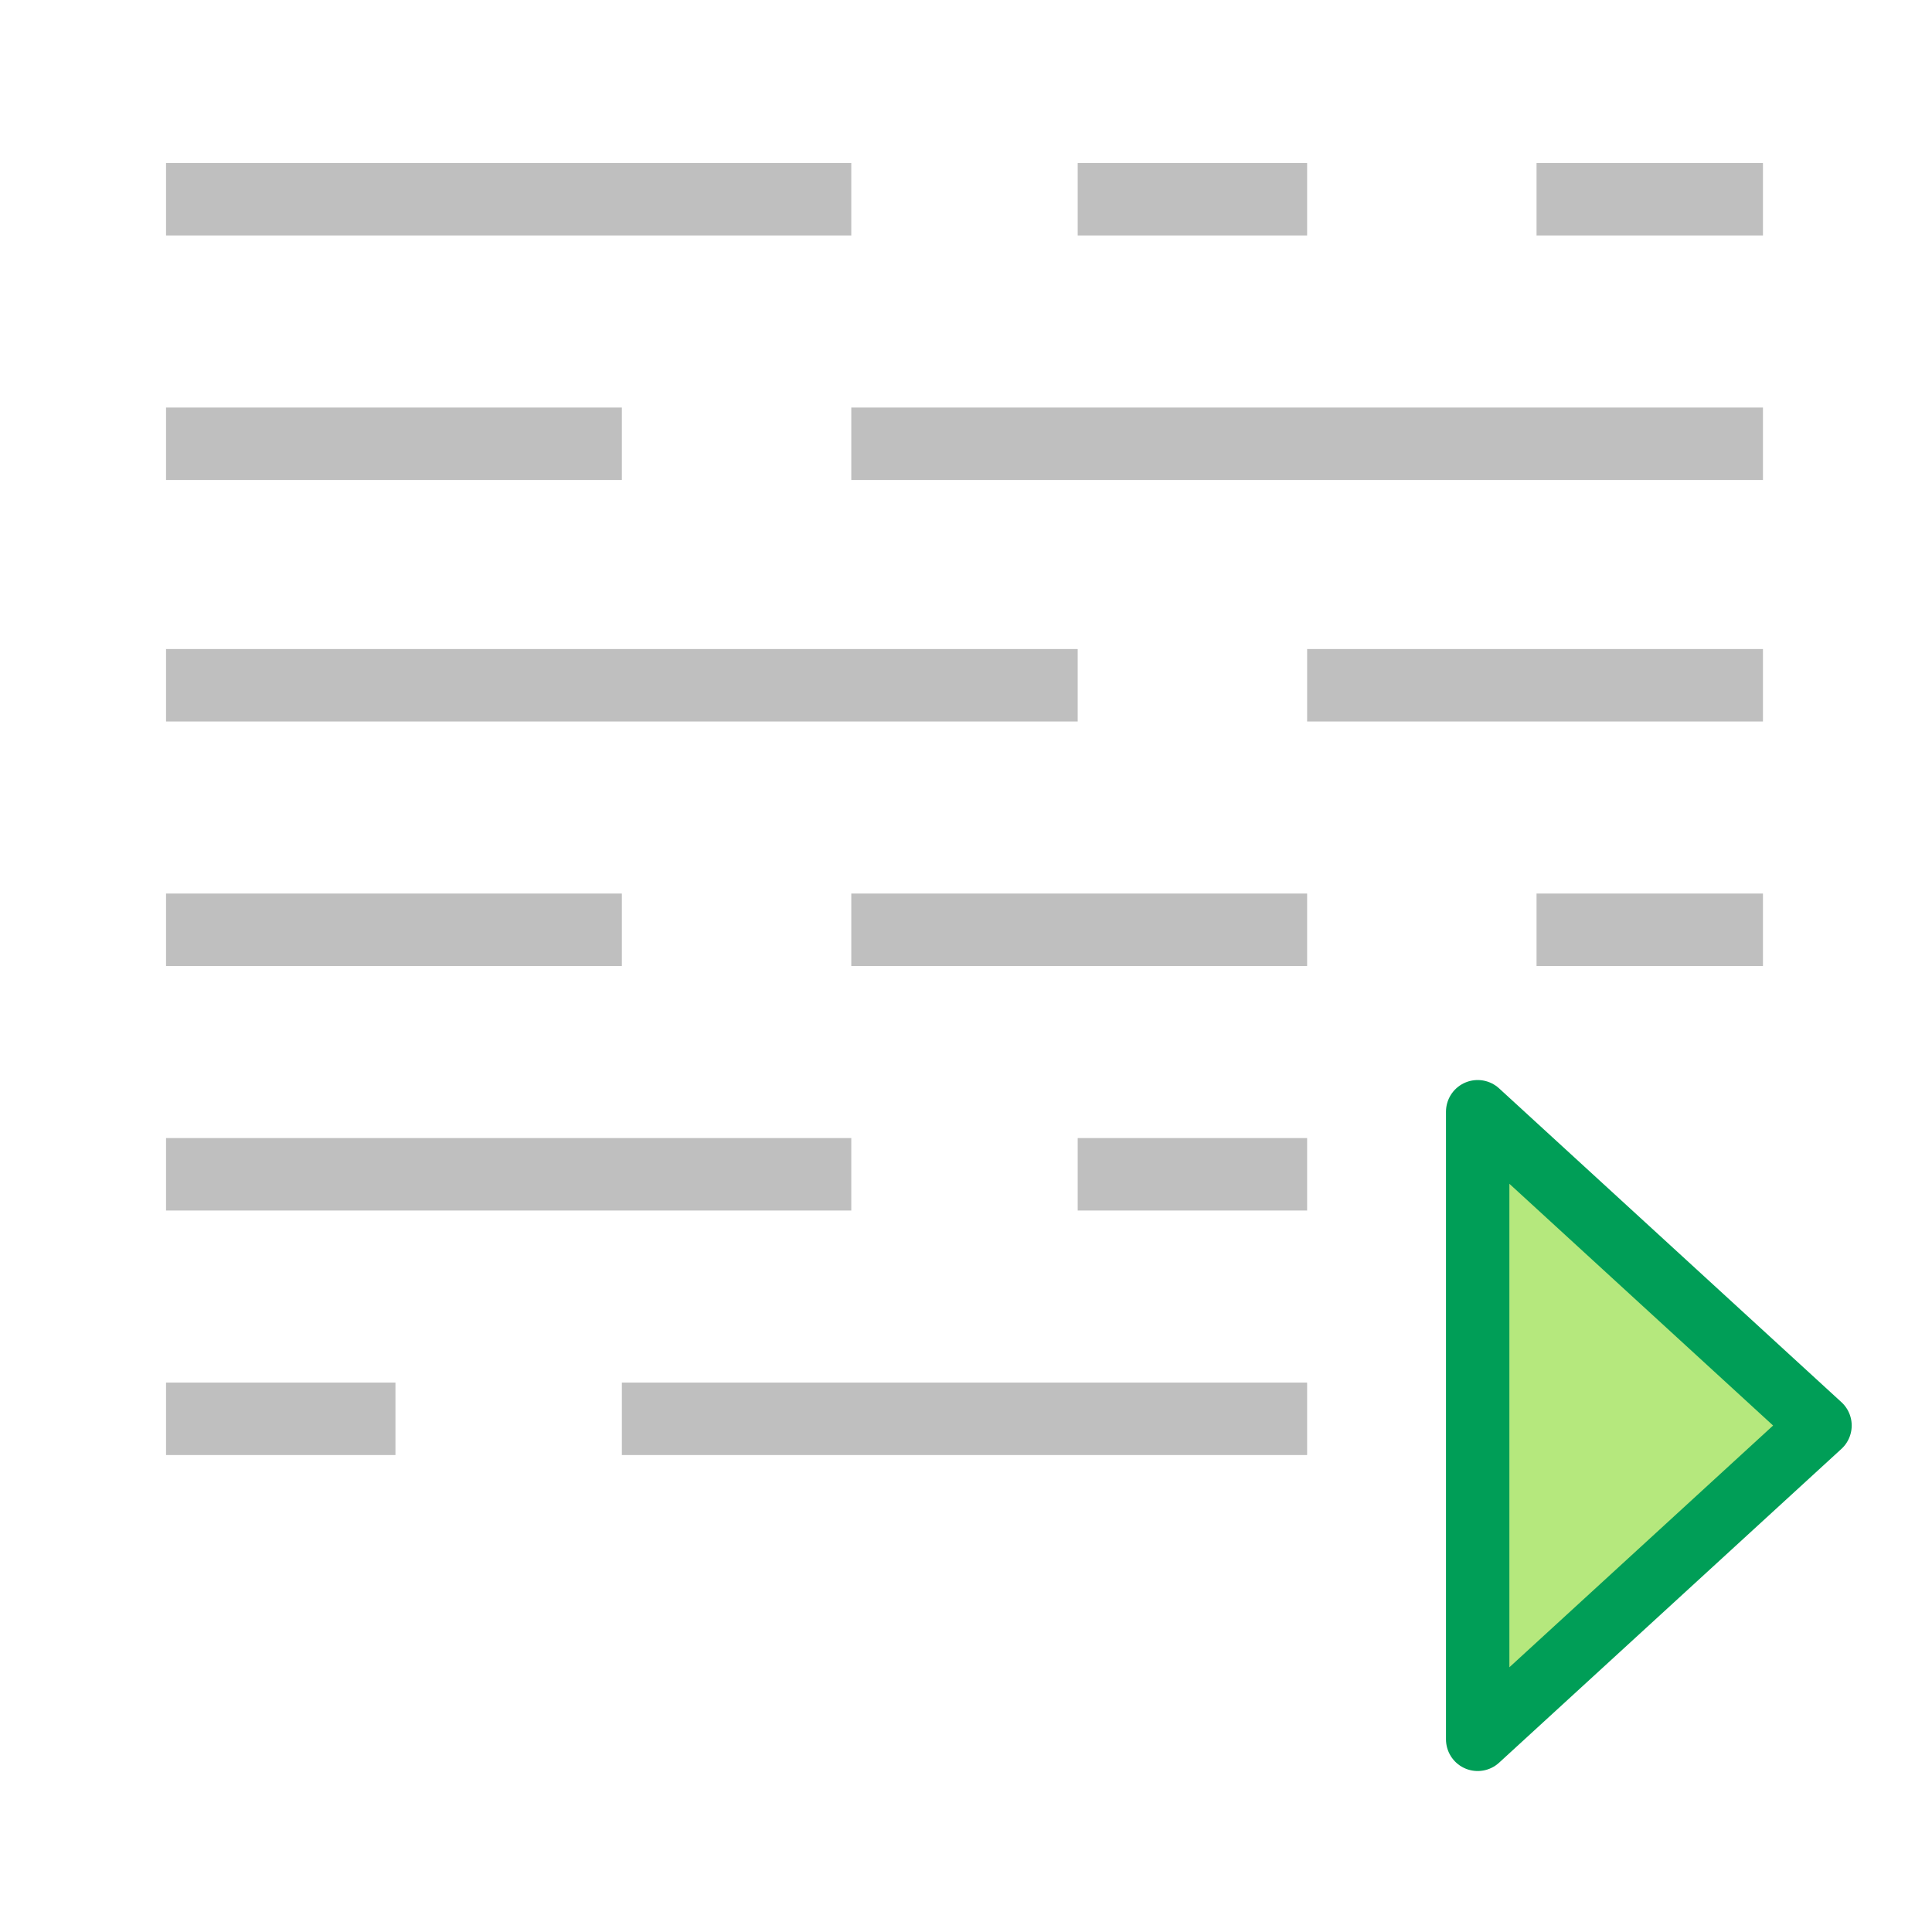
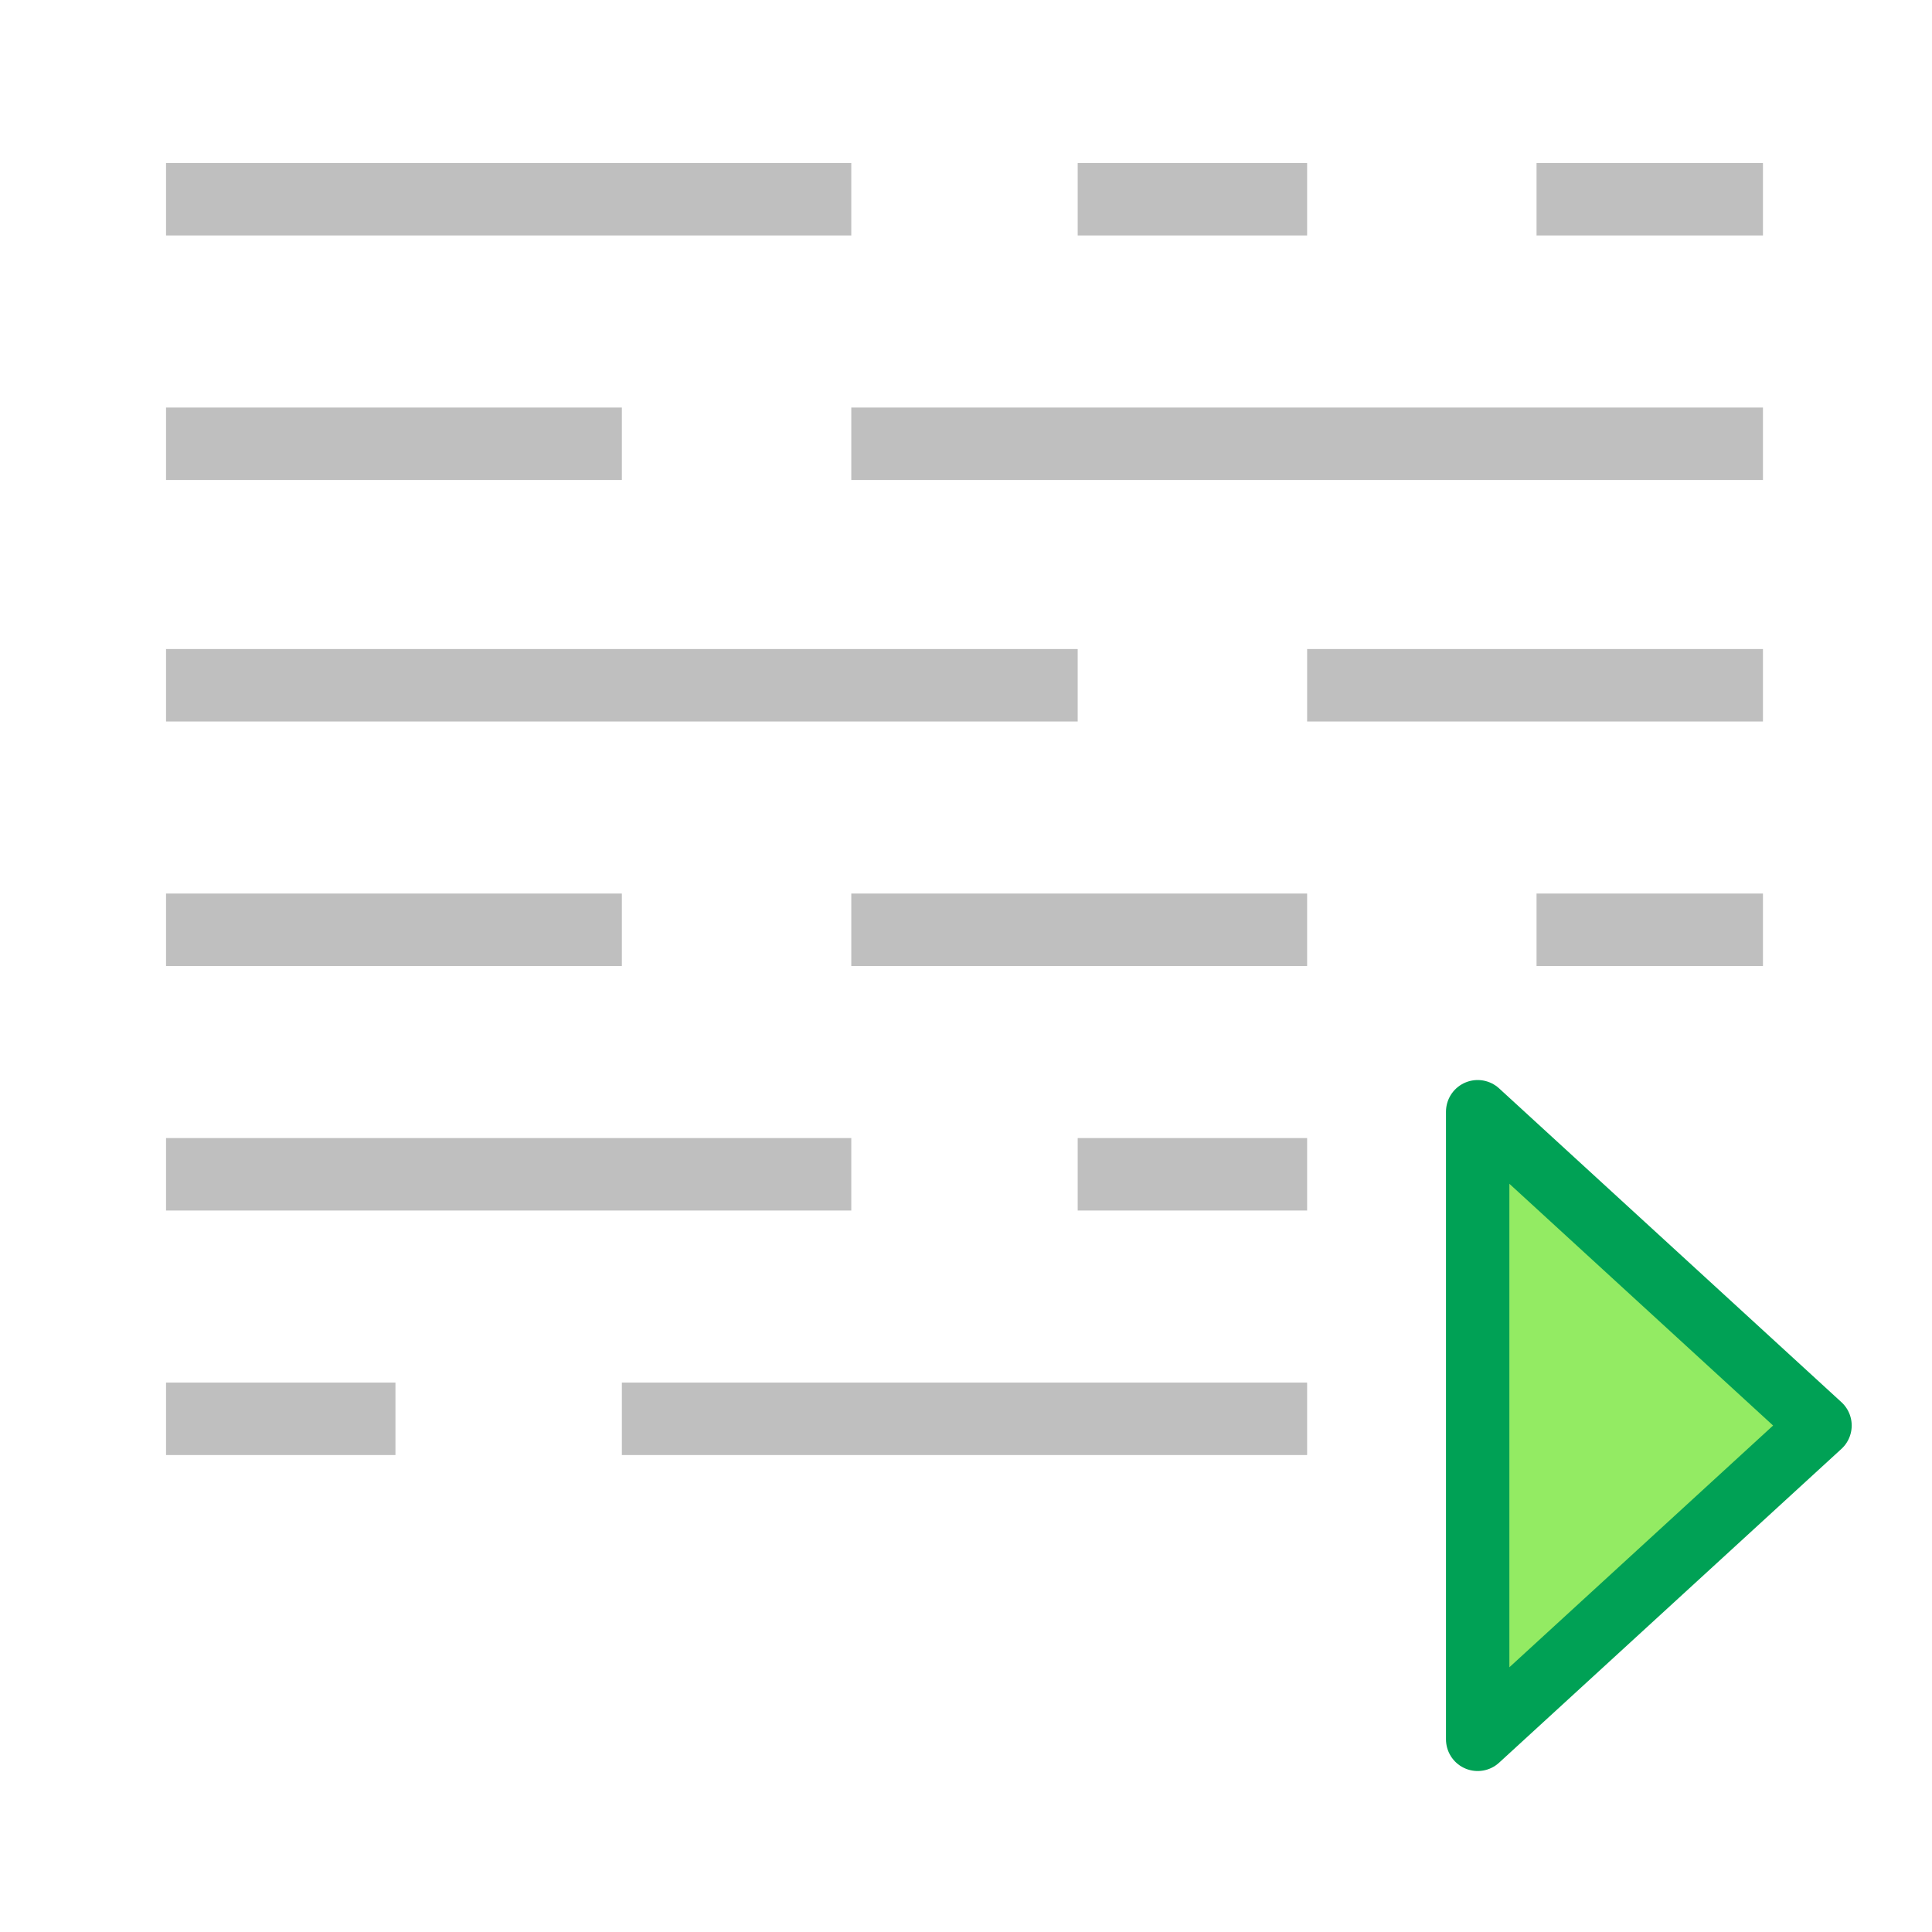
- <svg xmlns="http://www.w3.org/2000/svg" version="1.1" id="Layer_1" x="0px" y="0px" width="640px" height="640px" viewBox="0 0 640 640" enable-background="new 0 0 640 640" xml:space="preserve">
-   <defs id="defs14" />
-   <path fill="#8CC63F" stroke="#006837" stroke-width="10" stroke-linejoin="round" stroke-miterlimit="10" d="M653,149" id="path1" />
-   <line fill="none" stroke="#4D4D4D" stroke-width="24" stroke-miterlimit="10" x1="55" y1="66" x2="282" y2="66" id="line1" style="stroke:#bfbfbf;stroke-opacity:1" />
-   <line fill="none" stroke="#4D4D4D" stroke-width="24" stroke-miterlimit="10" x1="357" y1="66" x2="433" y2="66" id="line2" style="stroke:#bfbfbf;stroke-opacity:1" />
-   <line fill="none" stroke="#4D4D4D" stroke-width="24" stroke-miterlimit="10" x1="509" y1="66" x2="584" y2="66" id="line3" style="stroke:#bfbfbf;stroke-opacity:1" />
-   <line fill="none" stroke="#4D4D4D" stroke-width="24" stroke-miterlimit="10" x1="55" y1="147" x2="206" y2="147" id="line4" style="stroke:#bfbfbf;stroke-opacity:1" />
-   <line fill="none" stroke="#4D4D4D" stroke-width="24" stroke-miterlimit="10" x1="282" y1="147" x2="584" y2="147" id="line5" style="stroke:#bfbfbf;stroke-opacity:1" />
-   <line fill="none" stroke="#4D4D4D" stroke-width="24" stroke-miterlimit="10" x1="55" y1="227" x2="357" y2="227" id="line6" style="stroke:#bfbfbf;stroke-opacity:1" />
-   <line fill="none" stroke="#4D4D4D" stroke-width="24" stroke-miterlimit="10" x1="433" y1="227" x2="584" y2="227" id="line7" style="stroke:#bfbfbf;stroke-opacity:1" />
-   <line fill="none" stroke="#4D4D4D" stroke-width="24" stroke-miterlimit="10" x1="55" y1="308" x2="206" y2="308" id="line8" style="stroke:#bfbfbf;stroke-opacity:1" />
-   <line fill="none" stroke="#4D4D4D" stroke-width="24" stroke-miterlimit="10" x1="282" y1="308" x2="433" y2="308" id="line9" style="stroke:#bfbfbf;stroke-opacity:1" />
-   <line fill="none" stroke="#4D4D4D" stroke-width="24" stroke-miterlimit="10" x1="509" y1="308" x2="584" y2="308" id="line10" style="stroke:#bfbfbf;stroke-opacity:1" />
-   <line fill="none" stroke="#4D4D4D" stroke-width="24" stroke-miterlimit="10" x1="55" y1="389" x2="282" y2="389" id="line11" style="stroke:#bfbfbf;stroke-opacity:1" />
-   <line fill="none" stroke="#4D4D4D" stroke-width="24" stroke-miterlimit="10" x1="55" y1="470" x2="131" y2="470" id="line12" style="stroke:#bfbfbf;stroke-opacity:1" />
-   <polygon fill="#6FB019" stroke="#006837" stroke-width="21" stroke-linejoin="round" stroke-miterlimit="10" points="489.5,576.175   489.5,368.275 602.9,472.225 " id="polygon12" style="fill:#b5e87d;stroke:#009e57;stroke-opacity:1;fill-opacity:1" />
-   <line fill="none" stroke="#4D4D4D" stroke-width="24" stroke-miterlimit="10" x1="357" y1="389" x2="433" y2="389" id="line13" style="stroke:#bfbfbf;stroke-opacity:1" />
-   <line fill="none" stroke="#4D4D4D" stroke-width="24" stroke-miterlimit="10" x1="206" y1="470" x2="433" y2="470" id="line14" style="stroke:#bfbfbf;stroke-opacity:1" />
+ <svg xmlns="http://www.w3.org/2000/svg" version="1.1" id="Layer_1" x="0px" y="0px" viewBox="0 0 640 640" enable-background="new 0 0 640 640" xml:space="preserve">
+   <path fill="#8CC63F" stroke="#006837" stroke-width="10" stroke-linejoin="round" stroke-miterlimit="10" d="M653,149" />
+   <line fill="none" stroke="#BFBFBF" stroke-width="24" stroke-miterlimit="10" x1="55" y1="66" x2="282" y2="66" />
+   <line fill="none" stroke="#BFBFBF" stroke-width="24" stroke-miterlimit="10" x1="357" y1="66" x2="433" y2="66" />
+   <line fill="none" stroke="#BFBFBF" stroke-width="24" stroke-miterlimit="10" x1="509" y1="66" x2="584" y2="66" />
+   <line fill="none" stroke="#BFBFBF" stroke-width="24" stroke-miterlimit="10" x1="55" y1="147" x2="206" y2="147" />
+   <line fill="none" stroke="#BFBFBF" stroke-width="24" stroke-miterlimit="10" x1="282" y1="147" x2="584" y2="147" />
+   <line fill="none" stroke="#BFBFBF" stroke-width="24" stroke-miterlimit="10" x1="55" y1="227" x2="357" y2="227" />
+   <line fill="none" stroke="#BFBFBF" stroke-width="24" stroke-miterlimit="10" x1="433" y1="227" x2="584" y2="227" />
+   <line fill="none" stroke="#BFBFBF" stroke-width="24" stroke-miterlimit="10" x1="55" y1="308" x2="206" y2="308" />
+   <line fill="none" stroke="#BFBFBF" stroke-width="24" stroke-miterlimit="10" x1="282" y1="308" x2="433" y2="308" />
+   <line fill="none" stroke="#BFBFBF" stroke-width="24" stroke-miterlimit="10" x1="509" y1="308" x2="584" y2="308" />
+   <line fill="none" stroke="#BFBFBF" stroke-width="24" stroke-miterlimit="10" x1="55" y1="389" x2="282" y2="389" />
+   <line fill="none" stroke="#BFBFBF" stroke-width="24" stroke-miterlimit="10" x1="55" y1="470" x2="131" y2="470" />
+   <polygon fill="#93EB63" stroke="#00A155" stroke-width="21" stroke-linejoin="round" stroke-miterlimit="10" points="489.5,576.175   489.5,368.275 602.9,472.225 " />
+   <line fill="none" stroke="#BFBFBF" stroke-width="24" stroke-miterlimit="10" x1="357" y1="389" x2="433" y2="389" />
+   <line fill="none" stroke="#BFBFBF" stroke-width="24" stroke-miterlimit="10" x1="206" y1="470" x2="433" y2="470" />
</svg>
